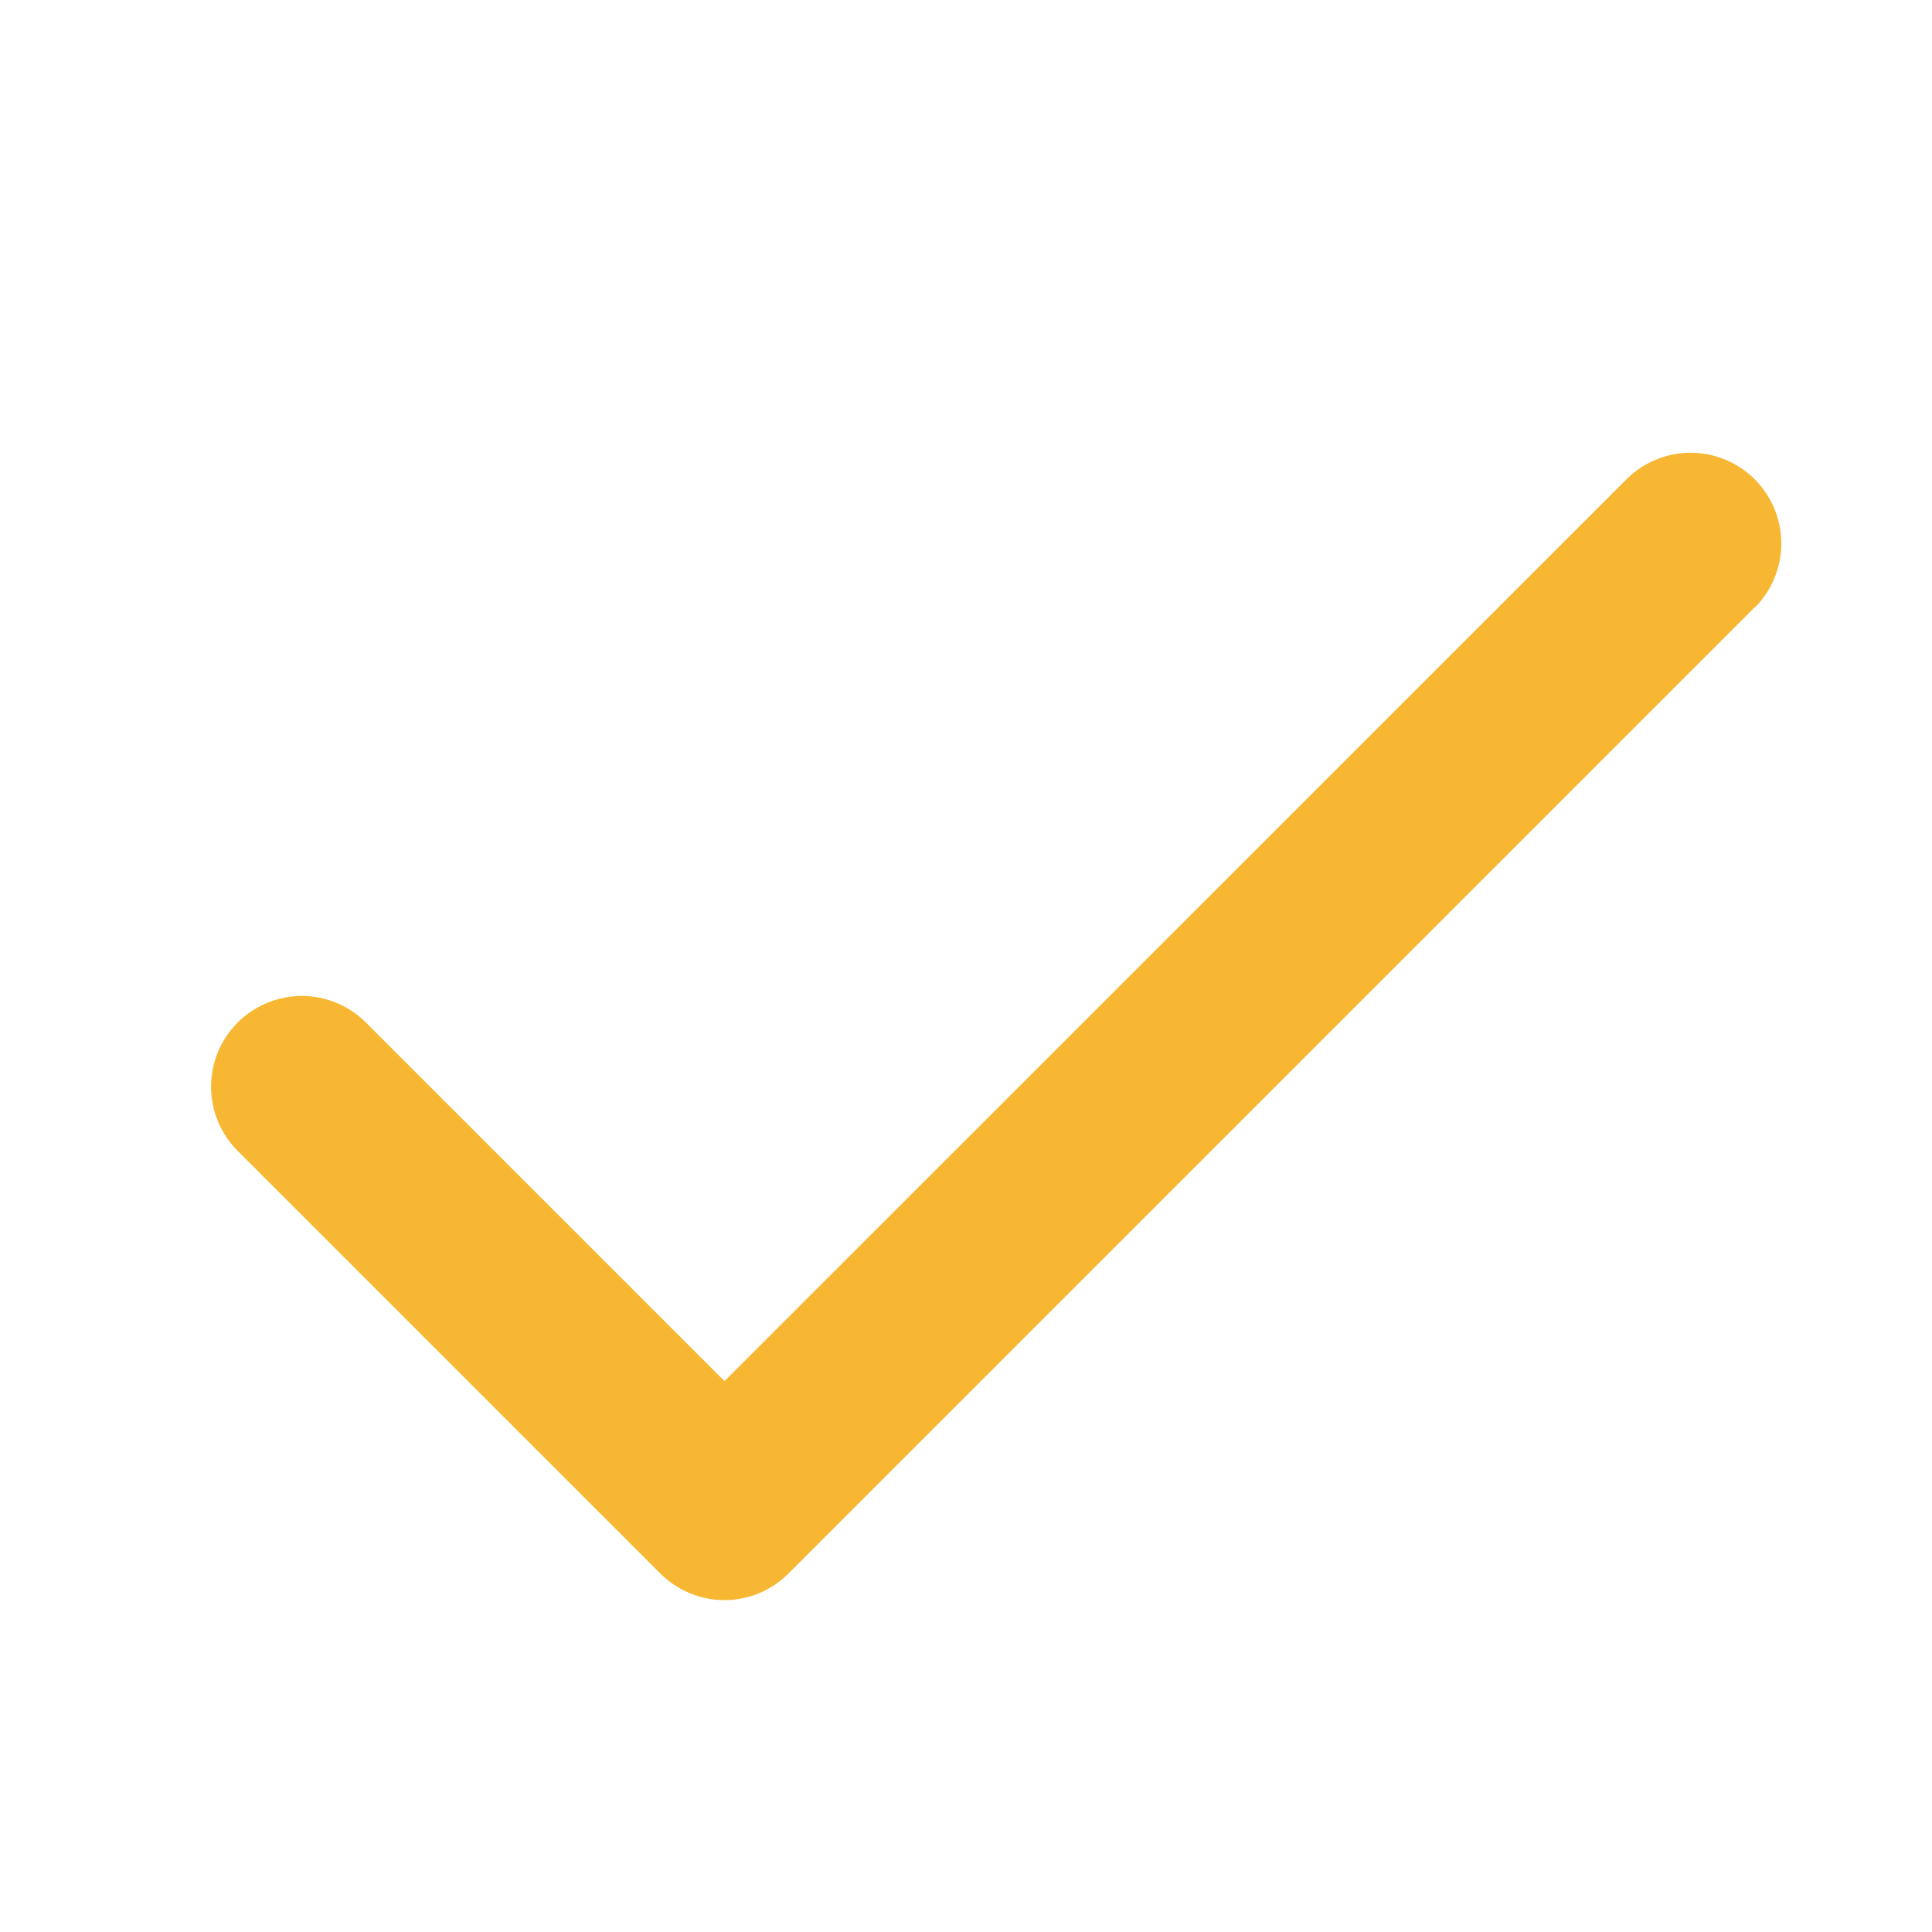
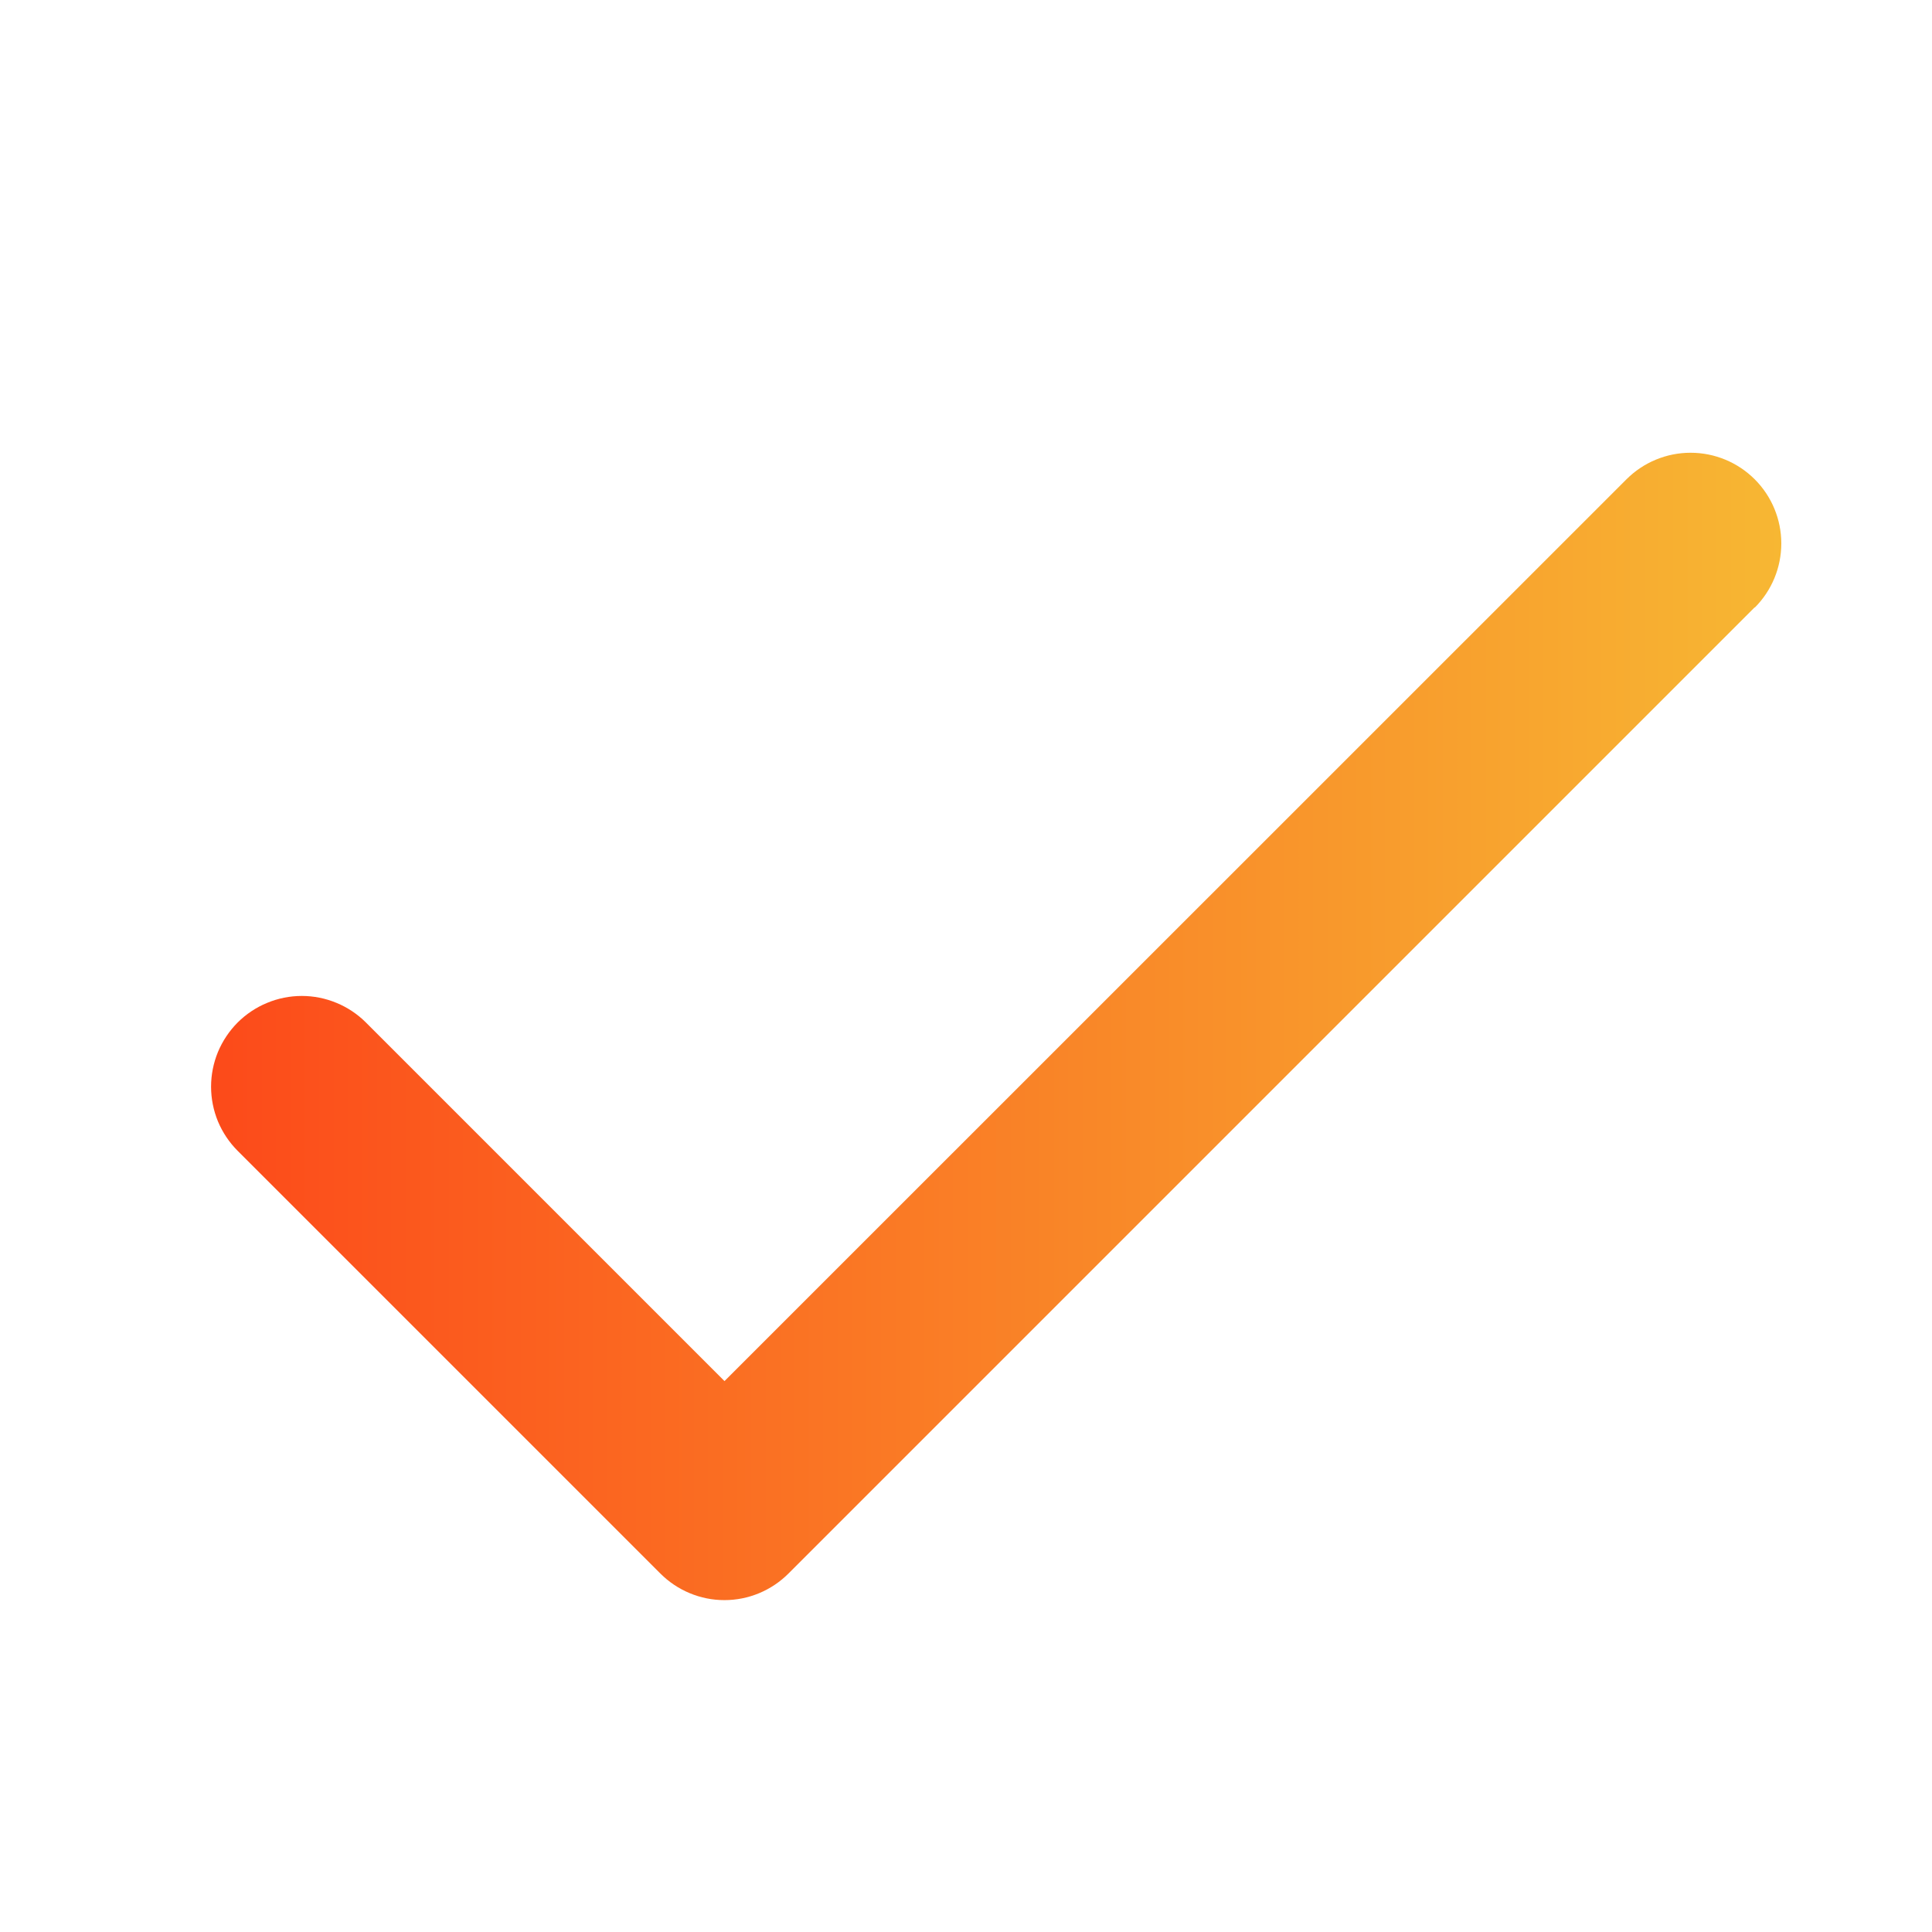
<svg xmlns="http://www.w3.org/2000/svg" width="32" height="32" viewBox="0 0 32 32" fill="none">
-   <path d="M29.061 10.061L13.061 26.061C12.922 26.201 12.756 26.312 12.574 26.388C12.392 26.464 12.196 26.503 11.999 26.503C11.801 26.503 11.606 26.464 11.424 26.388C11.241 26.312 11.076 26.201 10.936 26.061L3.936 19.061C3.797 18.922 3.686 18.756 3.61 18.574C3.535 18.392 3.496 18.196 3.496 17.999C3.496 17.802 3.535 17.606 3.61 17.424C3.686 17.242 3.797 17.076 3.936 16.936C4.076 16.797 4.241 16.686 4.424 16.611C4.606 16.535 4.801 16.496 4.999 16.496C5.196 16.496 5.391 16.535 5.574 16.611C5.756 16.686 5.922 16.797 6.061 16.936L12 22.875L26.939 7.939C27.221 7.657 27.603 7.499 28.001 7.499C28.4 7.499 28.782 7.657 29.064 7.939C29.346 8.221 29.504 8.603 29.504 9.001C29.504 9.4 29.346 9.782 29.064 10.064L29.061 10.061Z" fill="#F7B733" />
+   <path d="M29.061 10.061L13.061 26.061C12.922 26.201 12.756 26.312 12.574 26.388C12.392 26.464 12.196 26.503 11.999 26.503C11.801 26.503 11.606 26.464 11.424 26.388C11.241 26.312 11.076 26.201 10.936 26.061L3.936 19.061C3.797 18.922 3.686 18.756 3.61 18.574C3.535 18.392 3.496 18.196 3.496 17.999C3.496 17.802 3.535 17.606 3.61 17.424C3.686 17.242 3.797 17.076 3.936 16.936C4.076 16.797 4.241 16.686 4.424 16.611C4.606 16.535 4.801 16.496 4.999 16.496C5.196 16.496 5.391 16.535 5.574 16.611C5.756 16.686 5.922 16.797 6.061 16.936L12 22.875L26.939 7.939C27.221 7.657 27.603 7.499 28.001 7.499C28.4 7.499 28.782 7.657 29.064 7.939C29.346 8.221 29.504 8.603 29.504 9.001C29.504 9.4 29.346 9.782 29.064 10.064L29.061 10.061Z" fill="url(#paint0_linear_2230_403)" />
+   <defs>
+     <linearGradient id="paint0_linear_2230_403" x1="3.496" y1="17.001" x2="29.504" y2="17.001" gradientUnits="userSpaceOnUse">
+       <stop stop-color="#FC4A1A" />
+       <stop offset="1" stop-color="#F7B733" />
+     </linearGradient>
+   </defs>
</svg>
